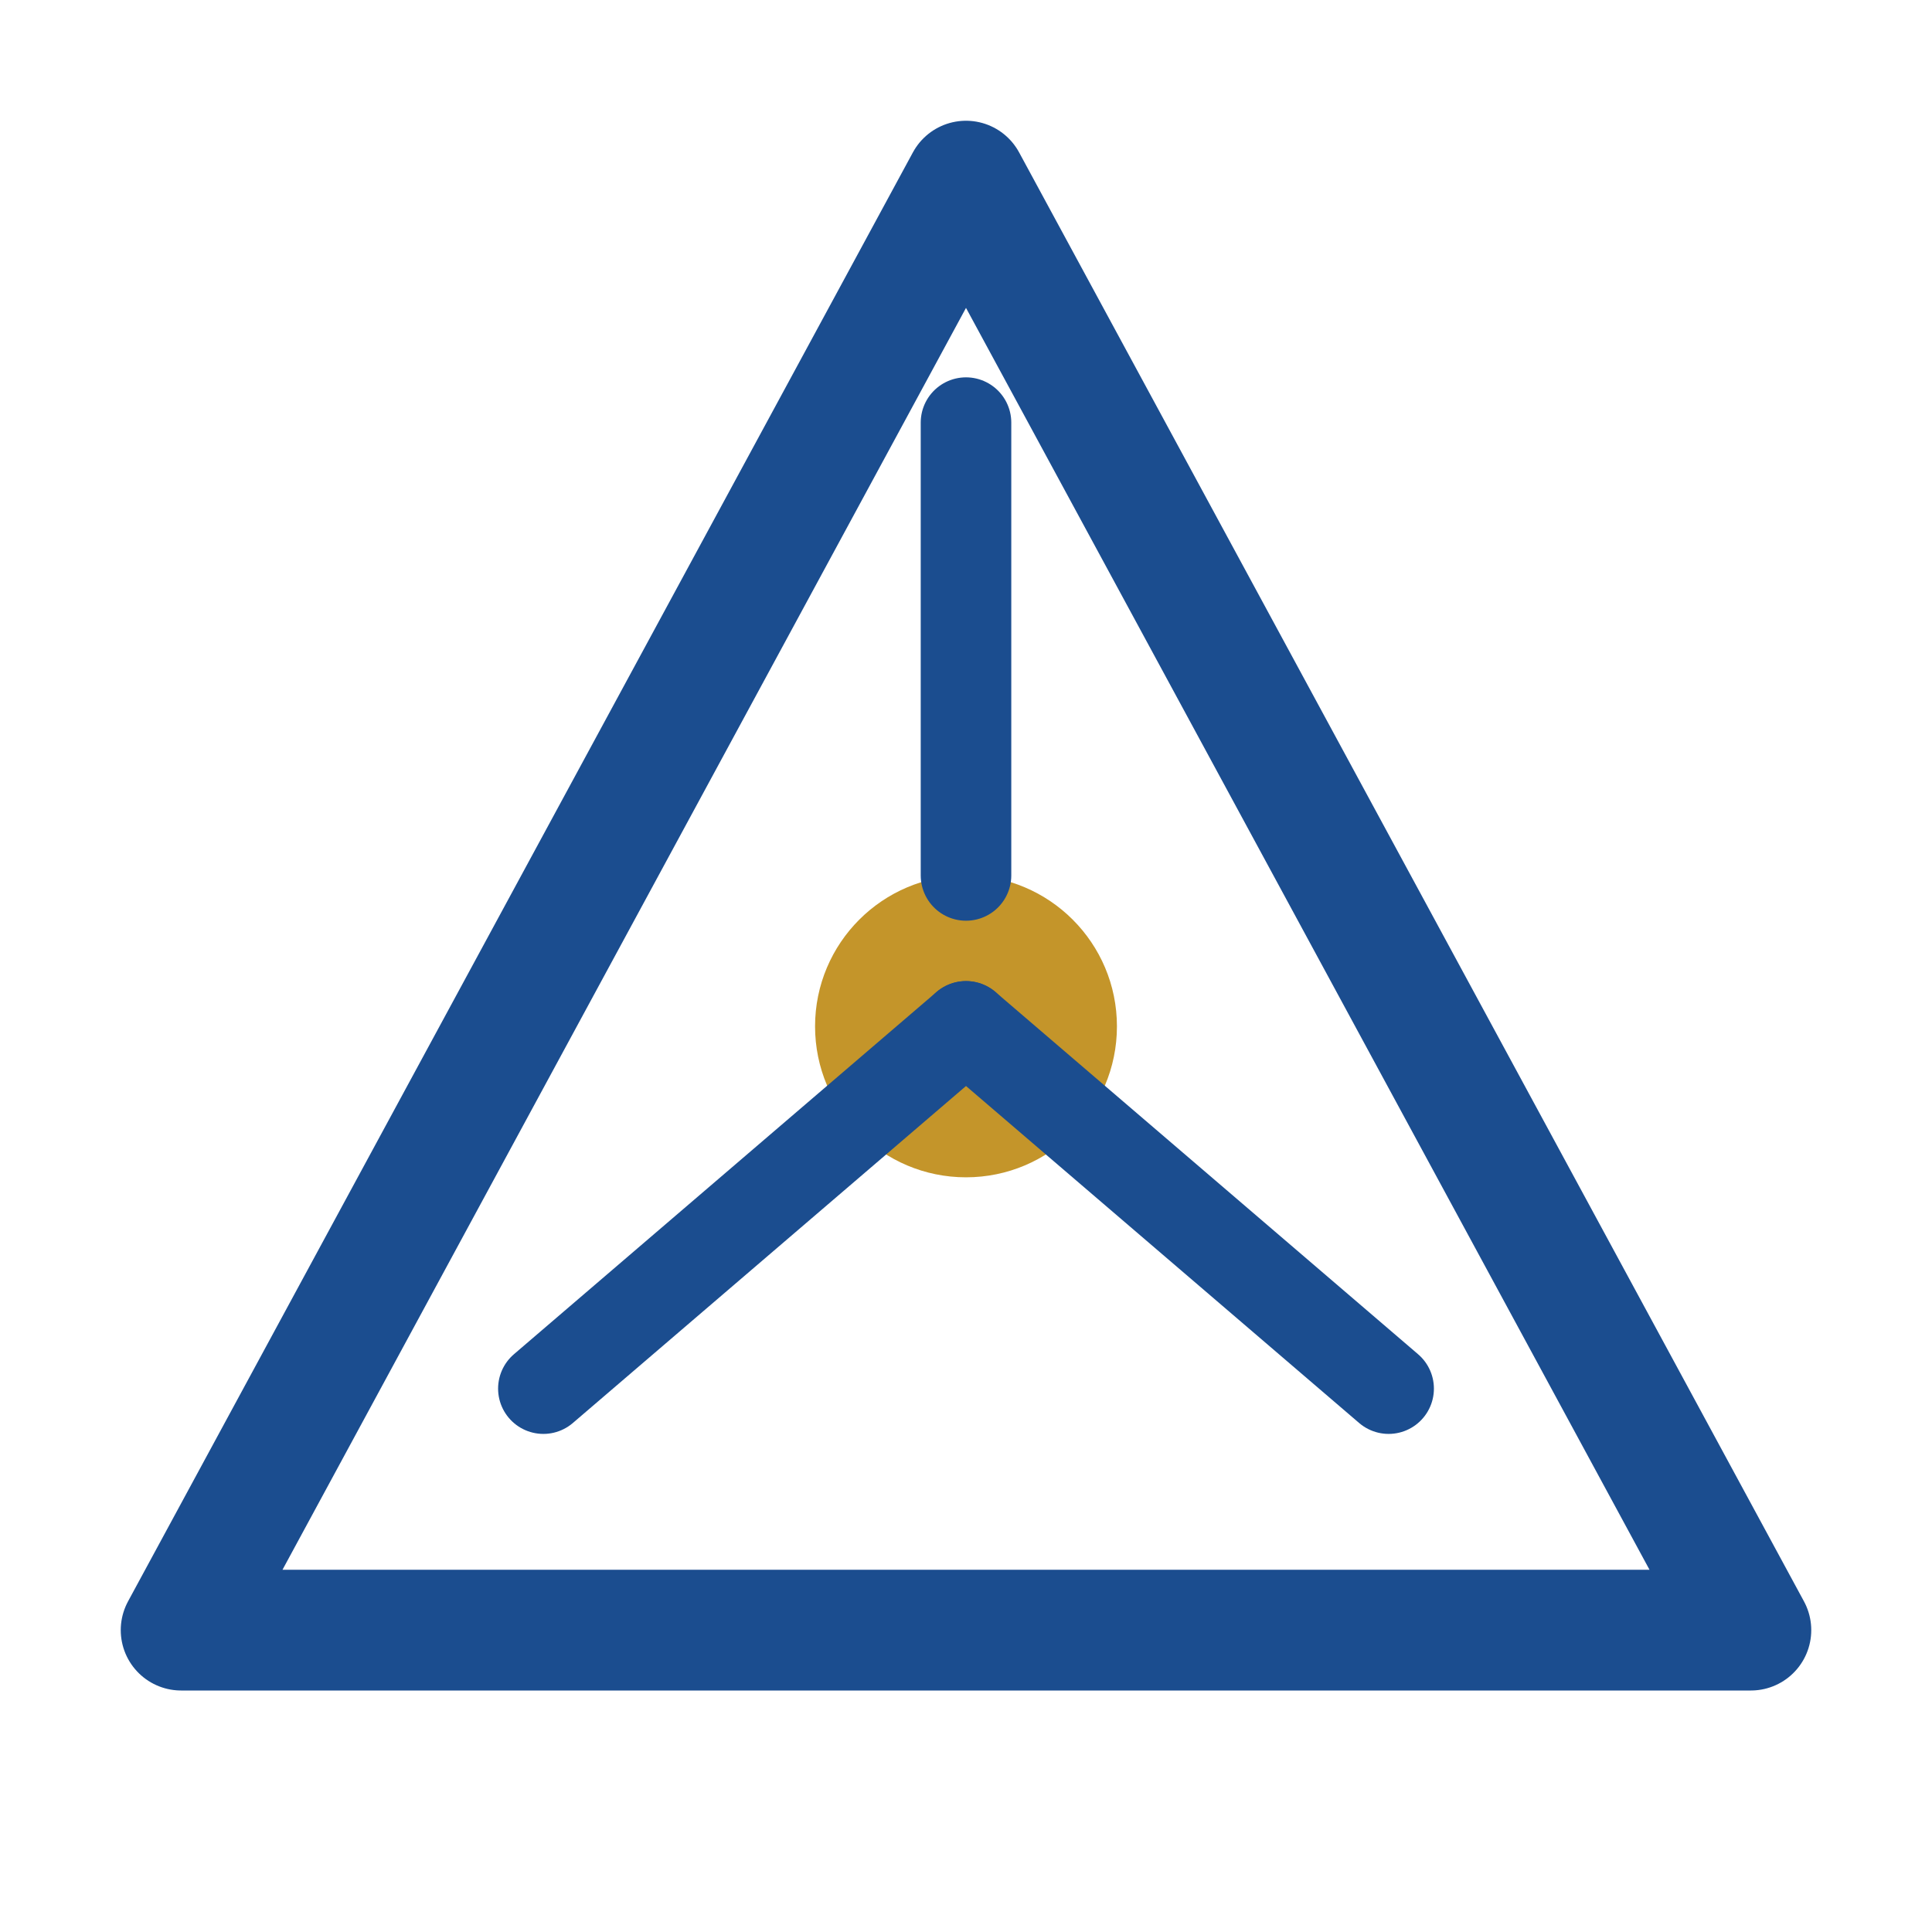
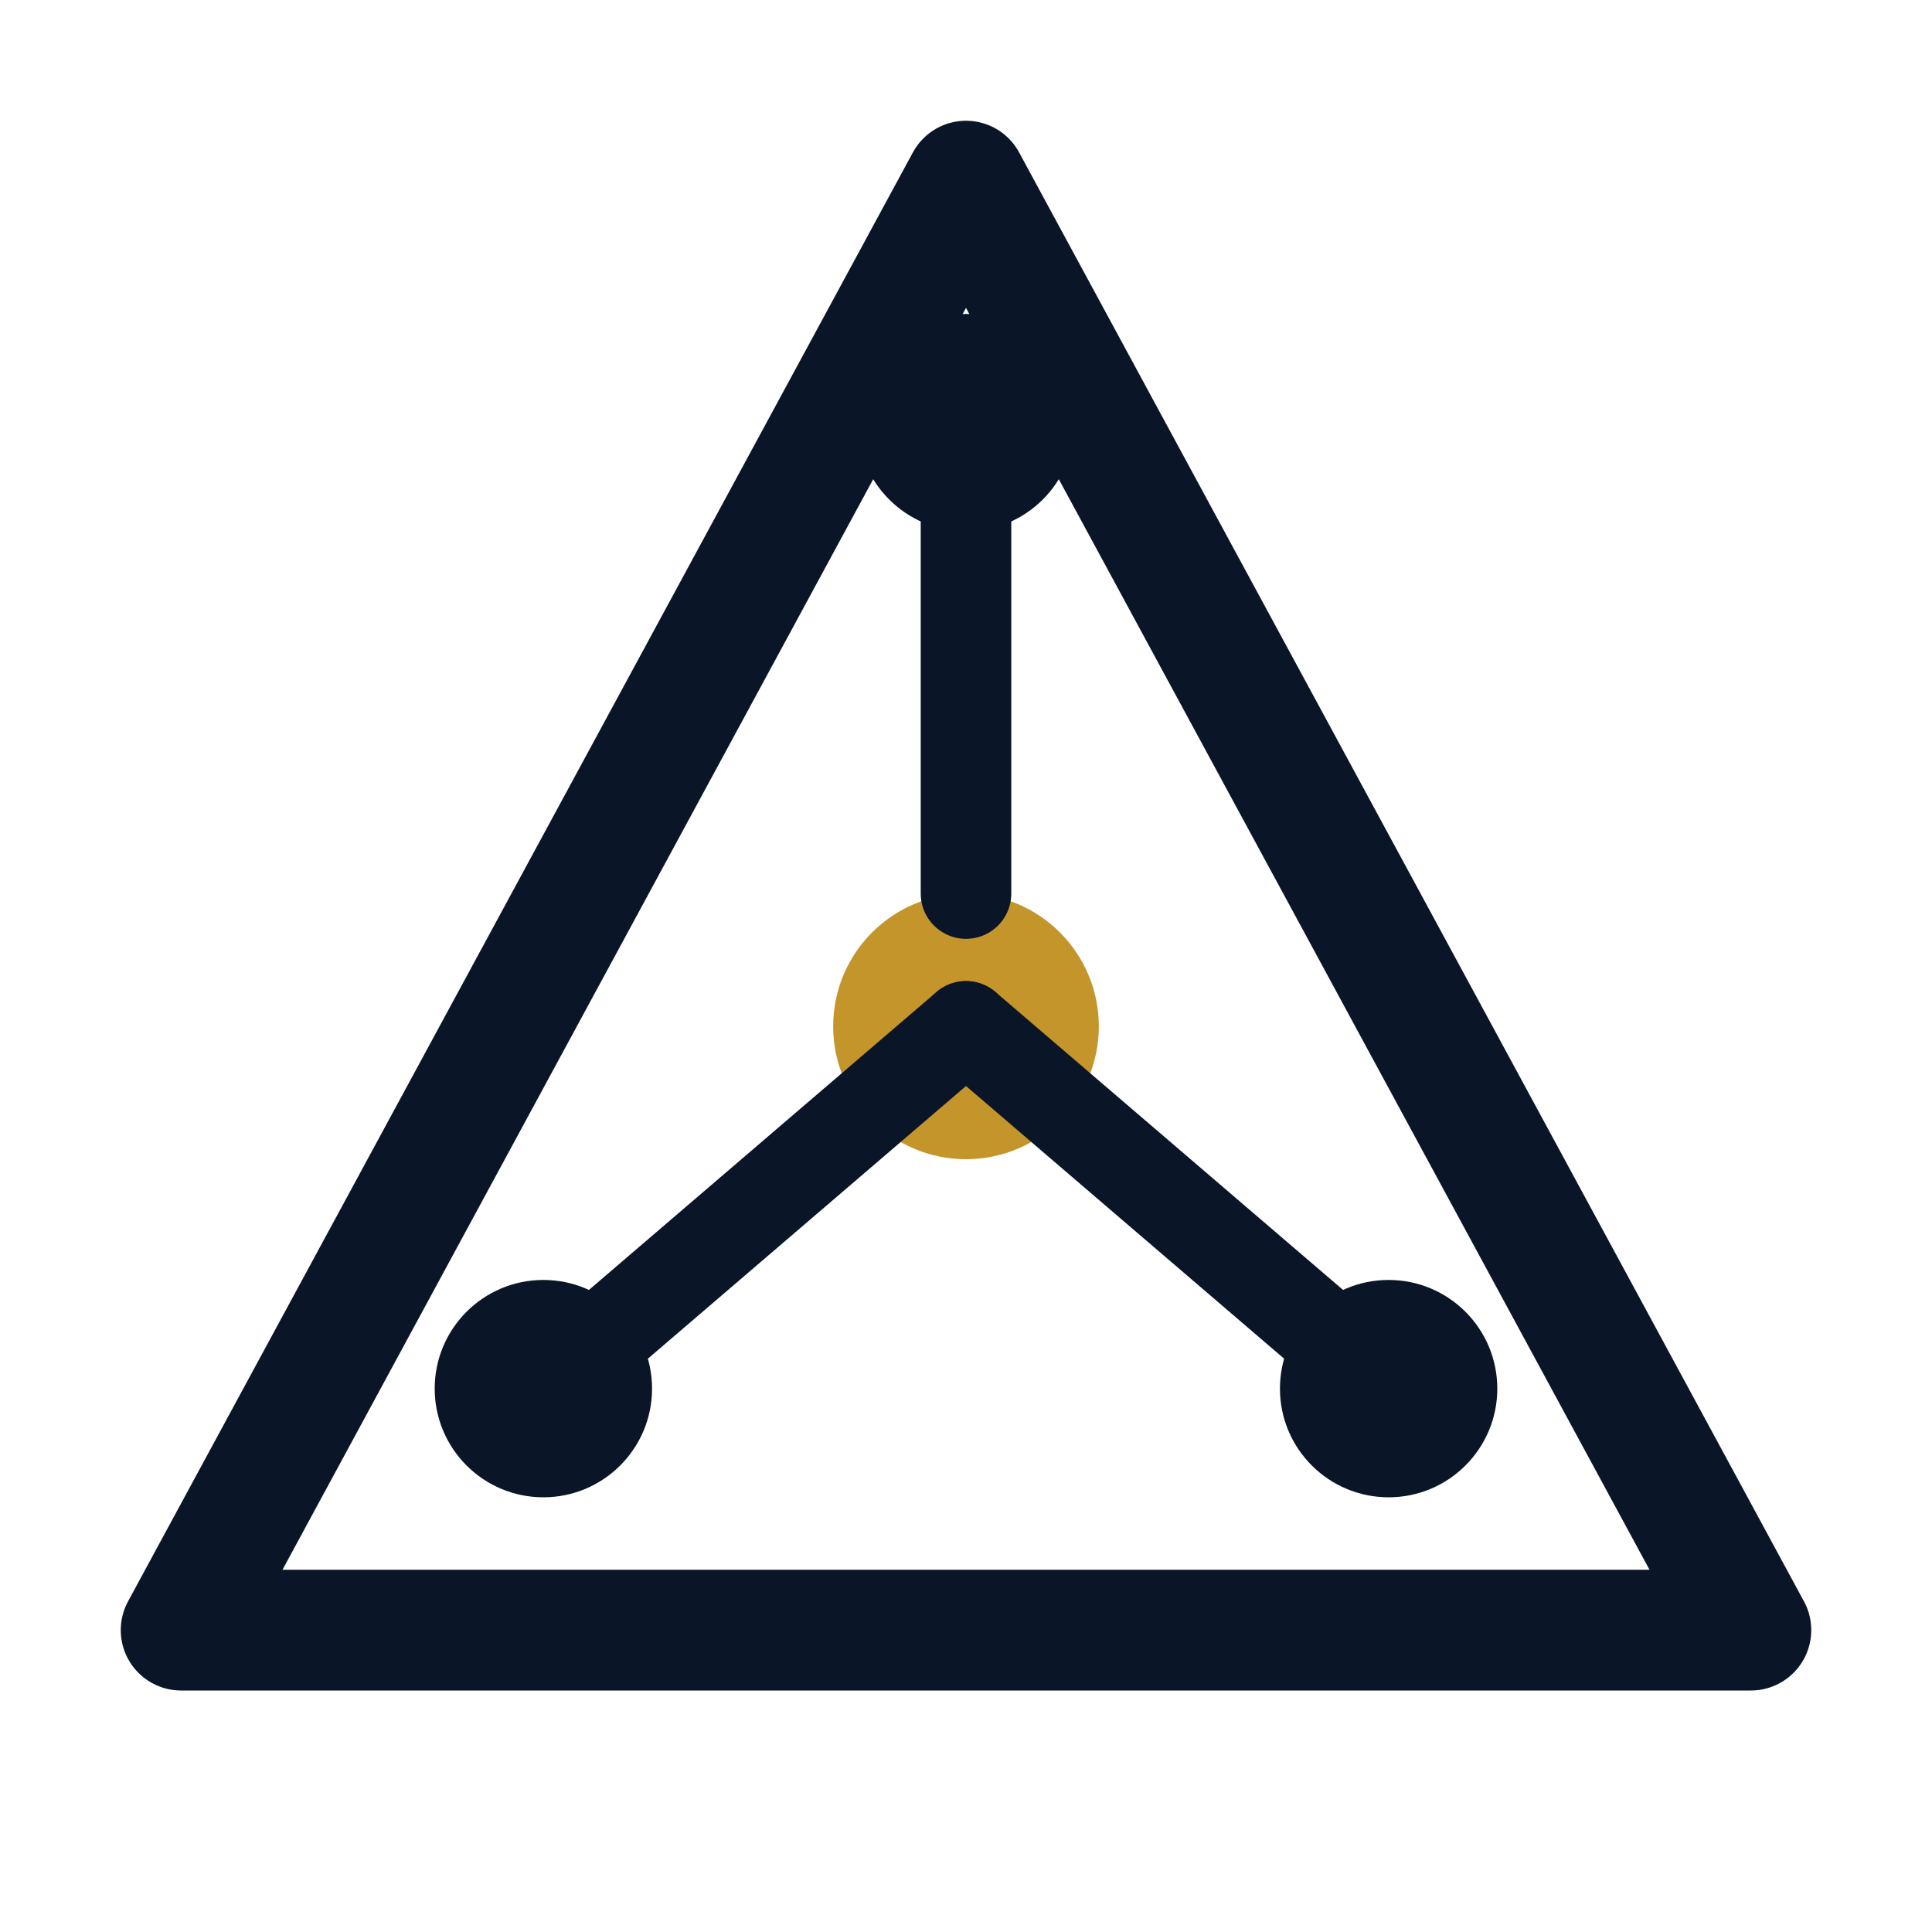
<svg xmlns="http://www.w3.org/2000/svg" viewBox="0 0 32 32" fill="none">
-   <path d="M16 3L29 27H3L16 3Z" stroke="#1B4D8F" stroke-width="2" stroke-linejoin="round" fill="none" />
-   <circle cx="16" cy="17" r="2.5" fill="#C4952A" />
-   <line x1="16" y1="7" x2="16" y2="14.5" stroke="#1B4D8F" stroke-width="1.5" stroke-linecap="round" />
-   <line x1="16" y1="17" x2="9" y2="23" stroke="#1B4D8F" stroke-width="1.5" stroke-linecap="round" />
-   <line x1="16" y1="17" x2="23" y2="23" stroke="#1B4D8F" stroke-width="1.5" stroke-linecap="round" />
+   <path d="M16 3L29 27H3L16 3Z" stroke="#0A1628" stroke-width="2" stroke-linejoin="round" fill="none" />
+   <circle cx="16" cy="7" r="1.8" fill="#0A1628" />
+   <circle cx="9" cy="23" r="1.8" fill="#0A1628" />
+   <circle cx="23" cy="23" r="1.8" fill="#0A1628" />
+   <circle cx="16" cy="17" r="2.2" fill="#C4952A" />
+   <line x1="16" y1="7" x2="16" y2="14.8" stroke="#0A1628" stroke-width="1.5" stroke-linecap="round" />
+   <line x1="16" y1="17" x2="9" y2="23" stroke="#0A1628" stroke-width="1.5" stroke-linecap="round" />
+   <line x1="16" y1="17" x2="23" y2="23" stroke="#0A1628" stroke-width="1.5" stroke-linecap="round" />
</svg>
